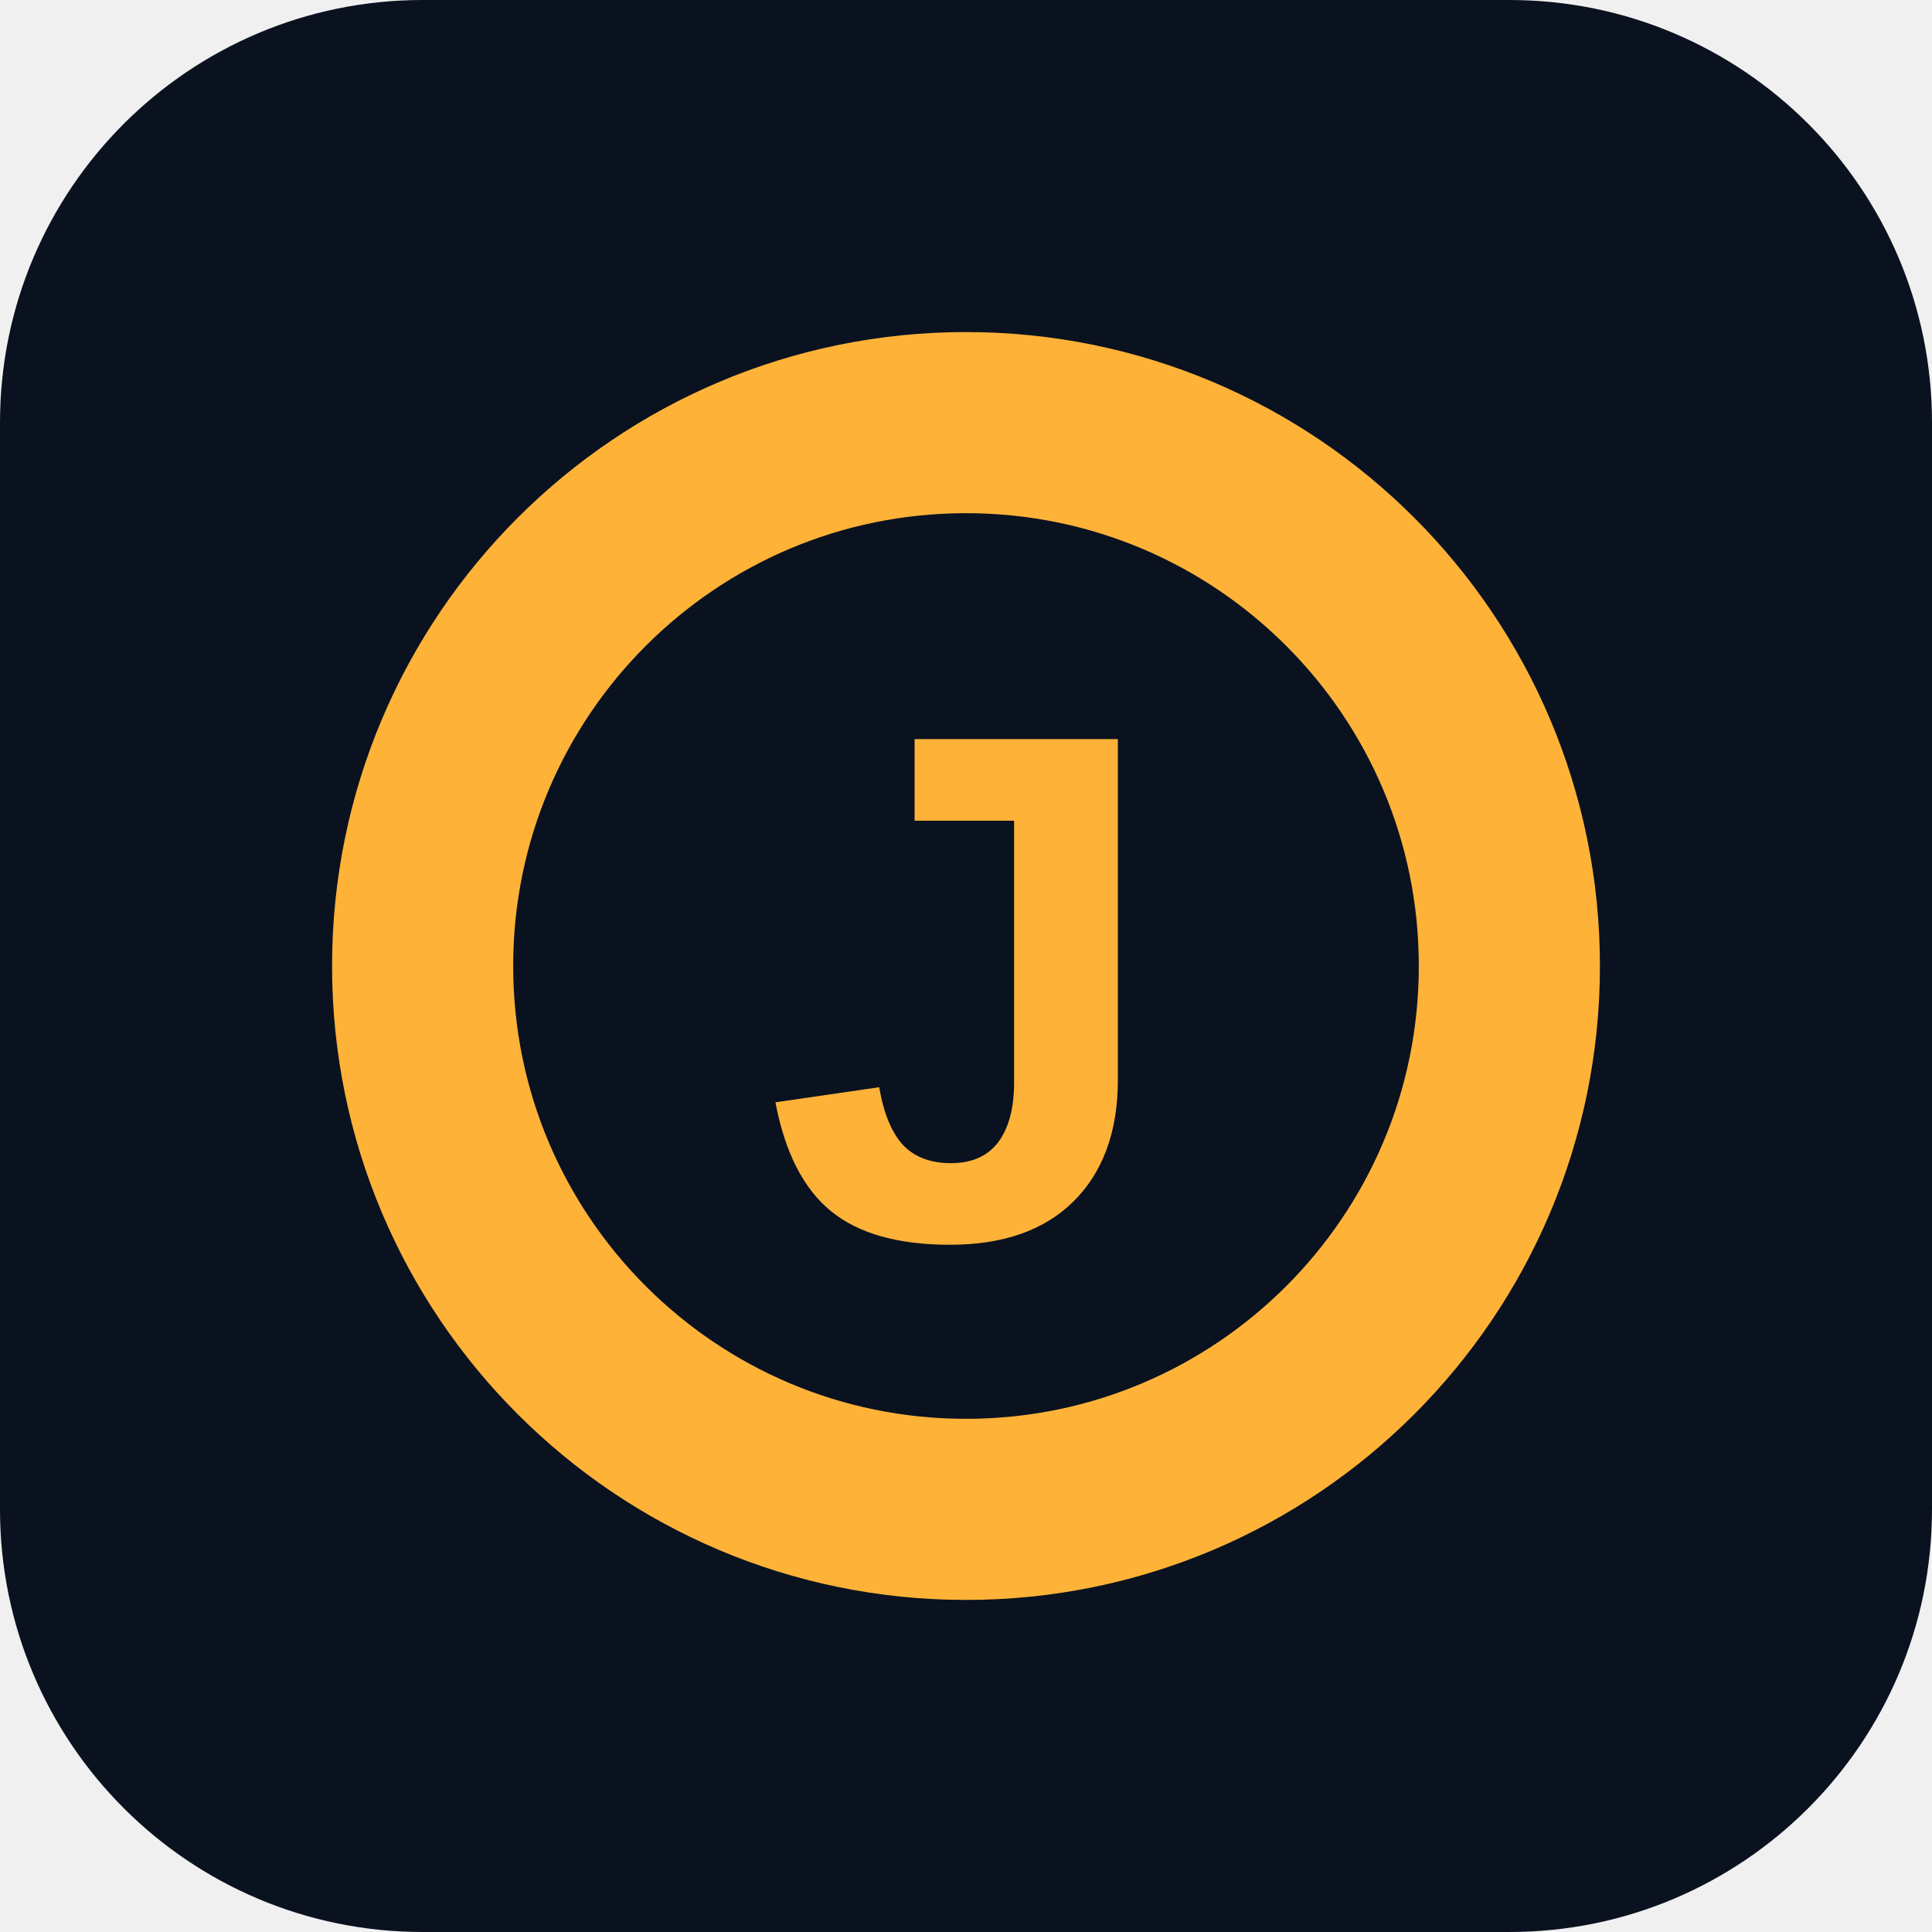
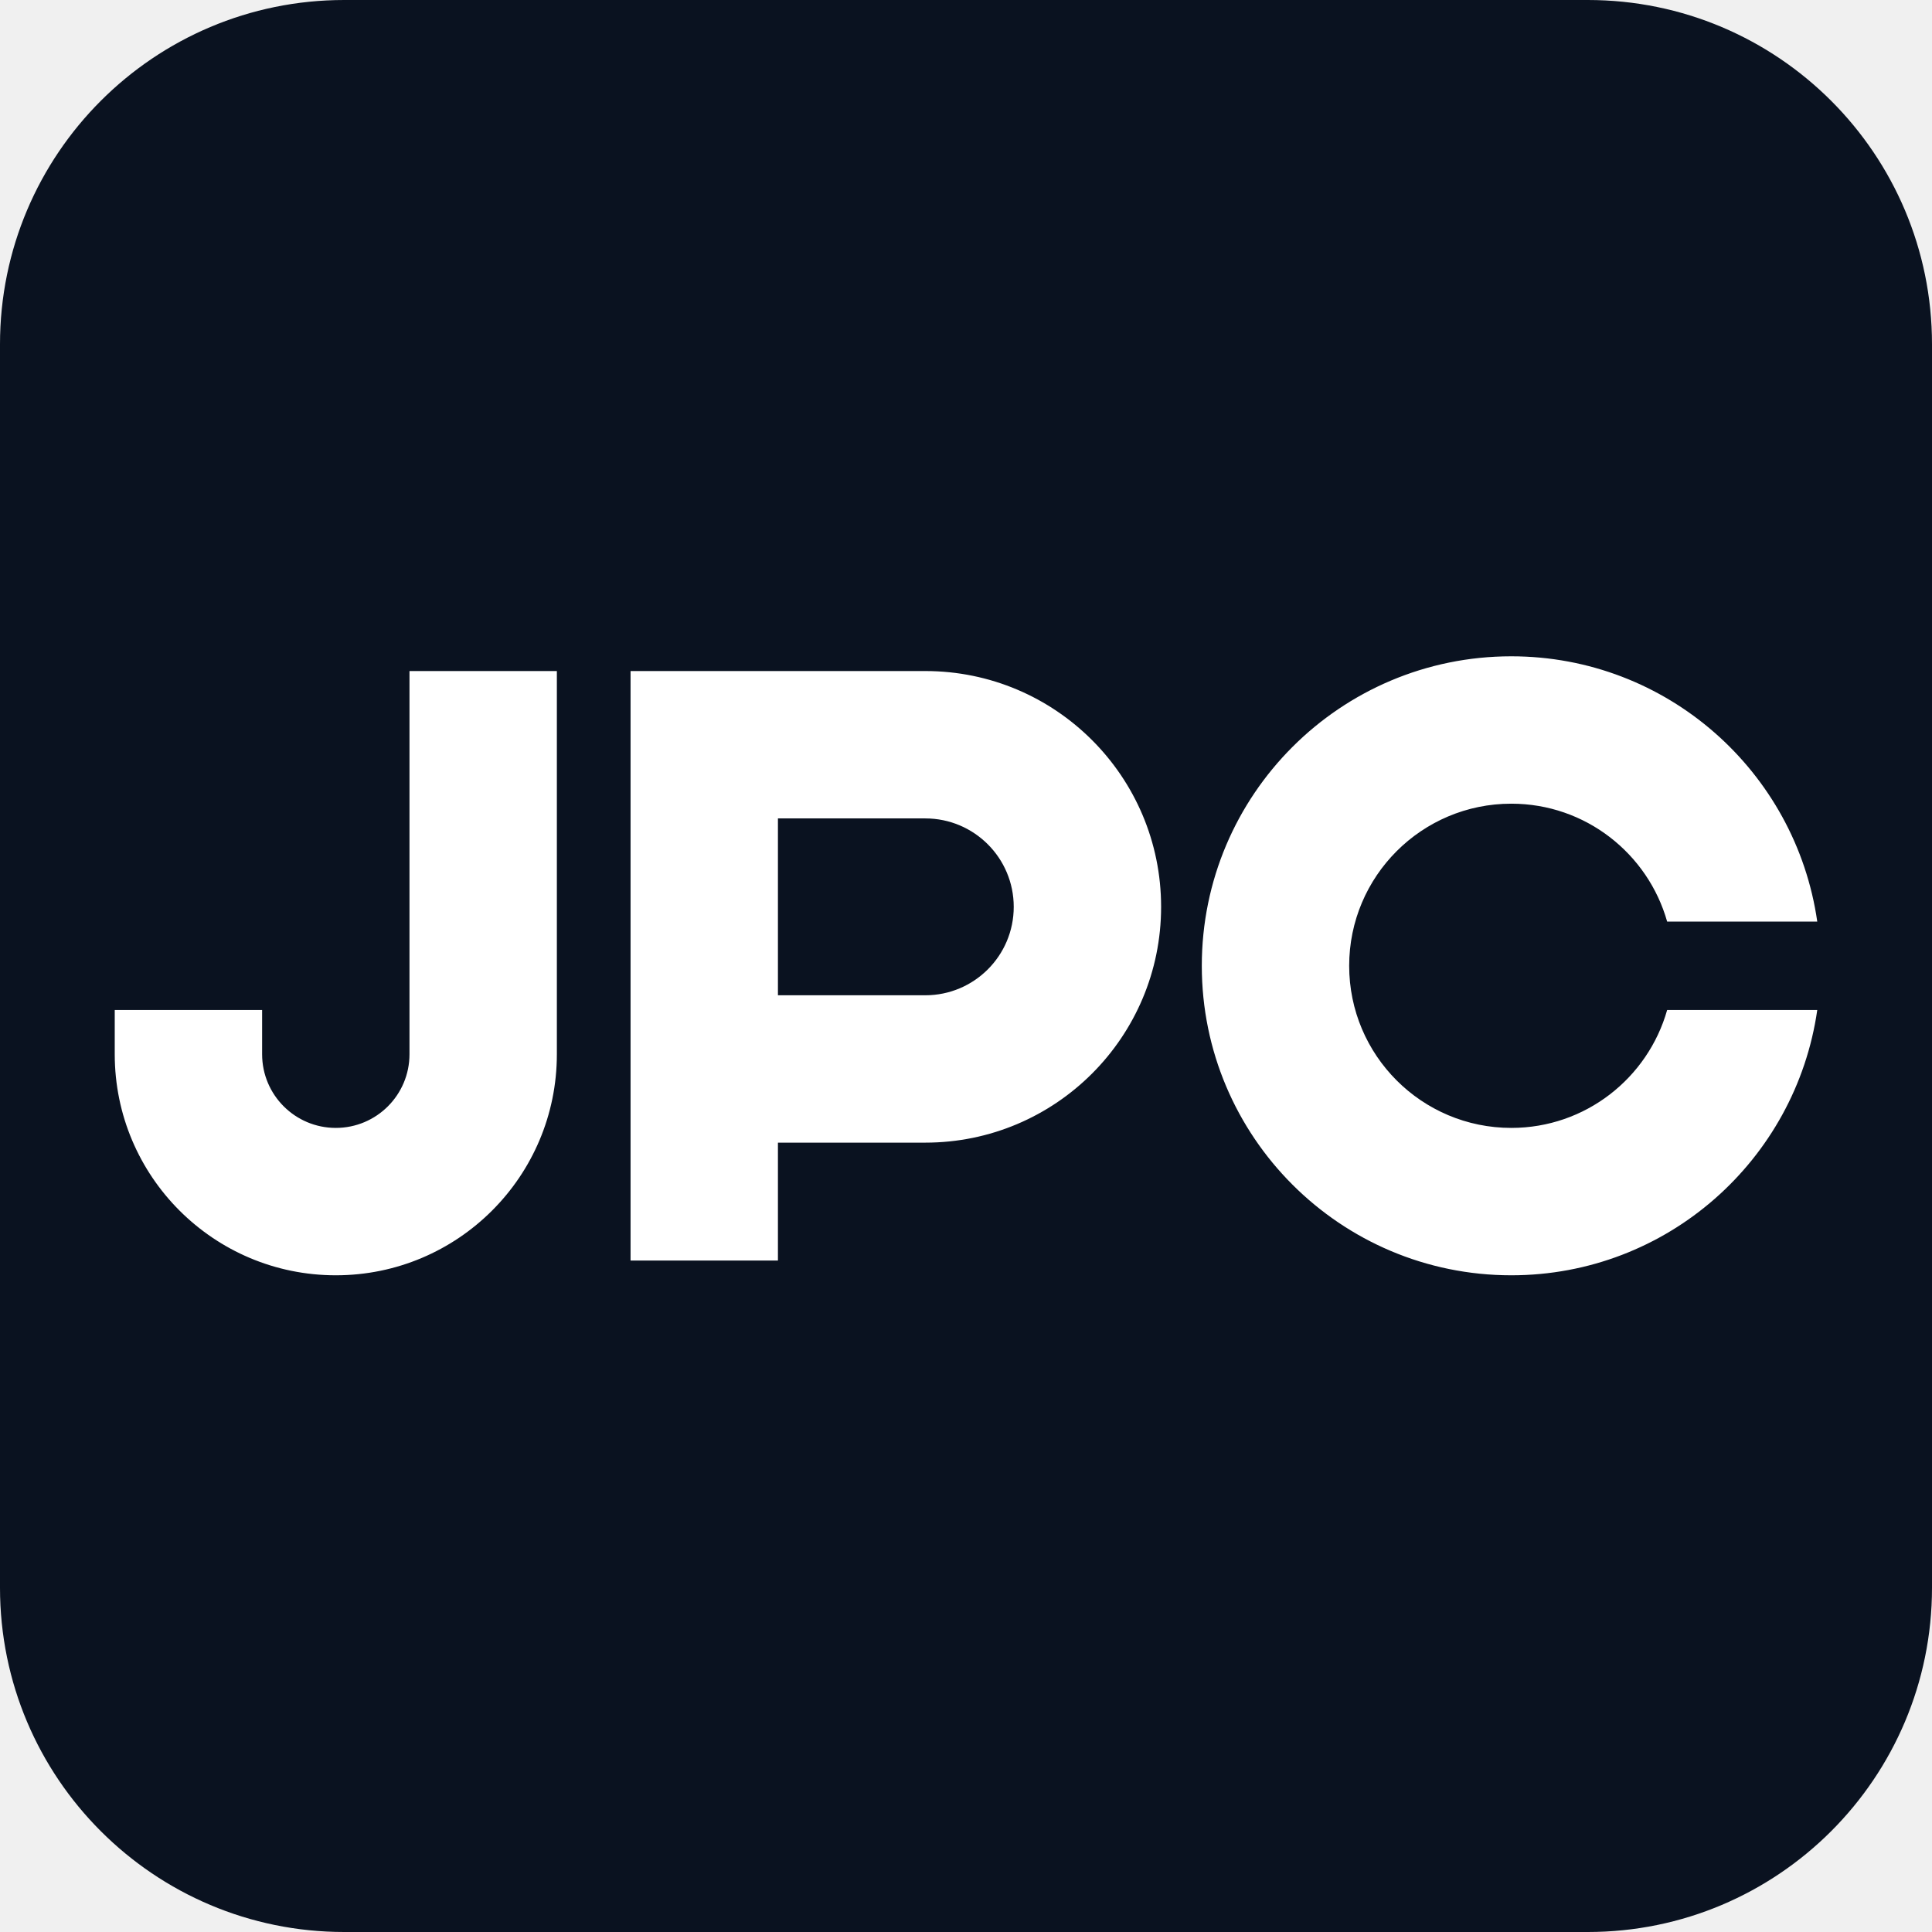
- <svg xmlns="http://www.w3.org/2000/svg" viewBox="0 0 64 64">
-   <rect width="64" height="64" rx="14" fill="#0a1220" />
-   <circle cx="32" cy="32" r="18" fill="none" stroke="#ffb238" stroke-width="6" />
-   <text x="32" y="41" text-anchor="middle" font-family="Arial,sans-serif" font-weight="800" font-size="24" fill="#ffb238">J</text>
+ <svg xmlns="http://www.w3.org/2000/svg" viewBox="-20 -114.4 336.764 336.764">
+   <rect x="-20" y="-114.4" width="336.764" height="336.764" rx="60" fill="#0a1220" />
+   <path fill="#ffffff" fill-rule="evenodd" d="M141.289 59.085L115.6 59.085L115.6 28.257L141.289 28.257C149.801 28.257 156.702 35.159 156.702 43.671C156.702 52.183 149.801 59.085 141.289 59.085ZM141.289 2.568L89.911 2.568L89.911 105.324L115.6 105.324L115.6 84.772L141.289 84.772C163.989 84.772 182.391 66.372 182.391 43.671C182.391 20.97 163.989 2.568 141.289 2.568ZM243.431 82.204C227.825 82.204 215.173 69.553 215.173 53.946C215.173 38.34 227.825 25.689 243.431 25.689C256.362 25.689 267.239 34.384 270.598 46.24L296.764 46.24C293.016 20.106 270.601 0 243.431 0C213.636 0 189.484 24.153 189.484 53.946C189.484 83.739 213.636 107.894 243.431 107.894C270.601 107.894 293.016 87.786 296.764 61.653L270.598 61.653C267.239 73.509 256.362 82.204 243.431 82.204ZM51.377 69.36C51.377 76.454 45.627 82.204 38.534 82.204C31.44 82.204 25.689 76.454 25.689 69.36L25.689 61.653L.774 61.653L0 61.653L0 69.36C0 90.642 17.252 107.894 38.534 107.894C59.815 107.894 77.066 90.642 77.066 69.36L77.066 2.568L51.377 2.568L51.377 69.36Z" />
</svg>
